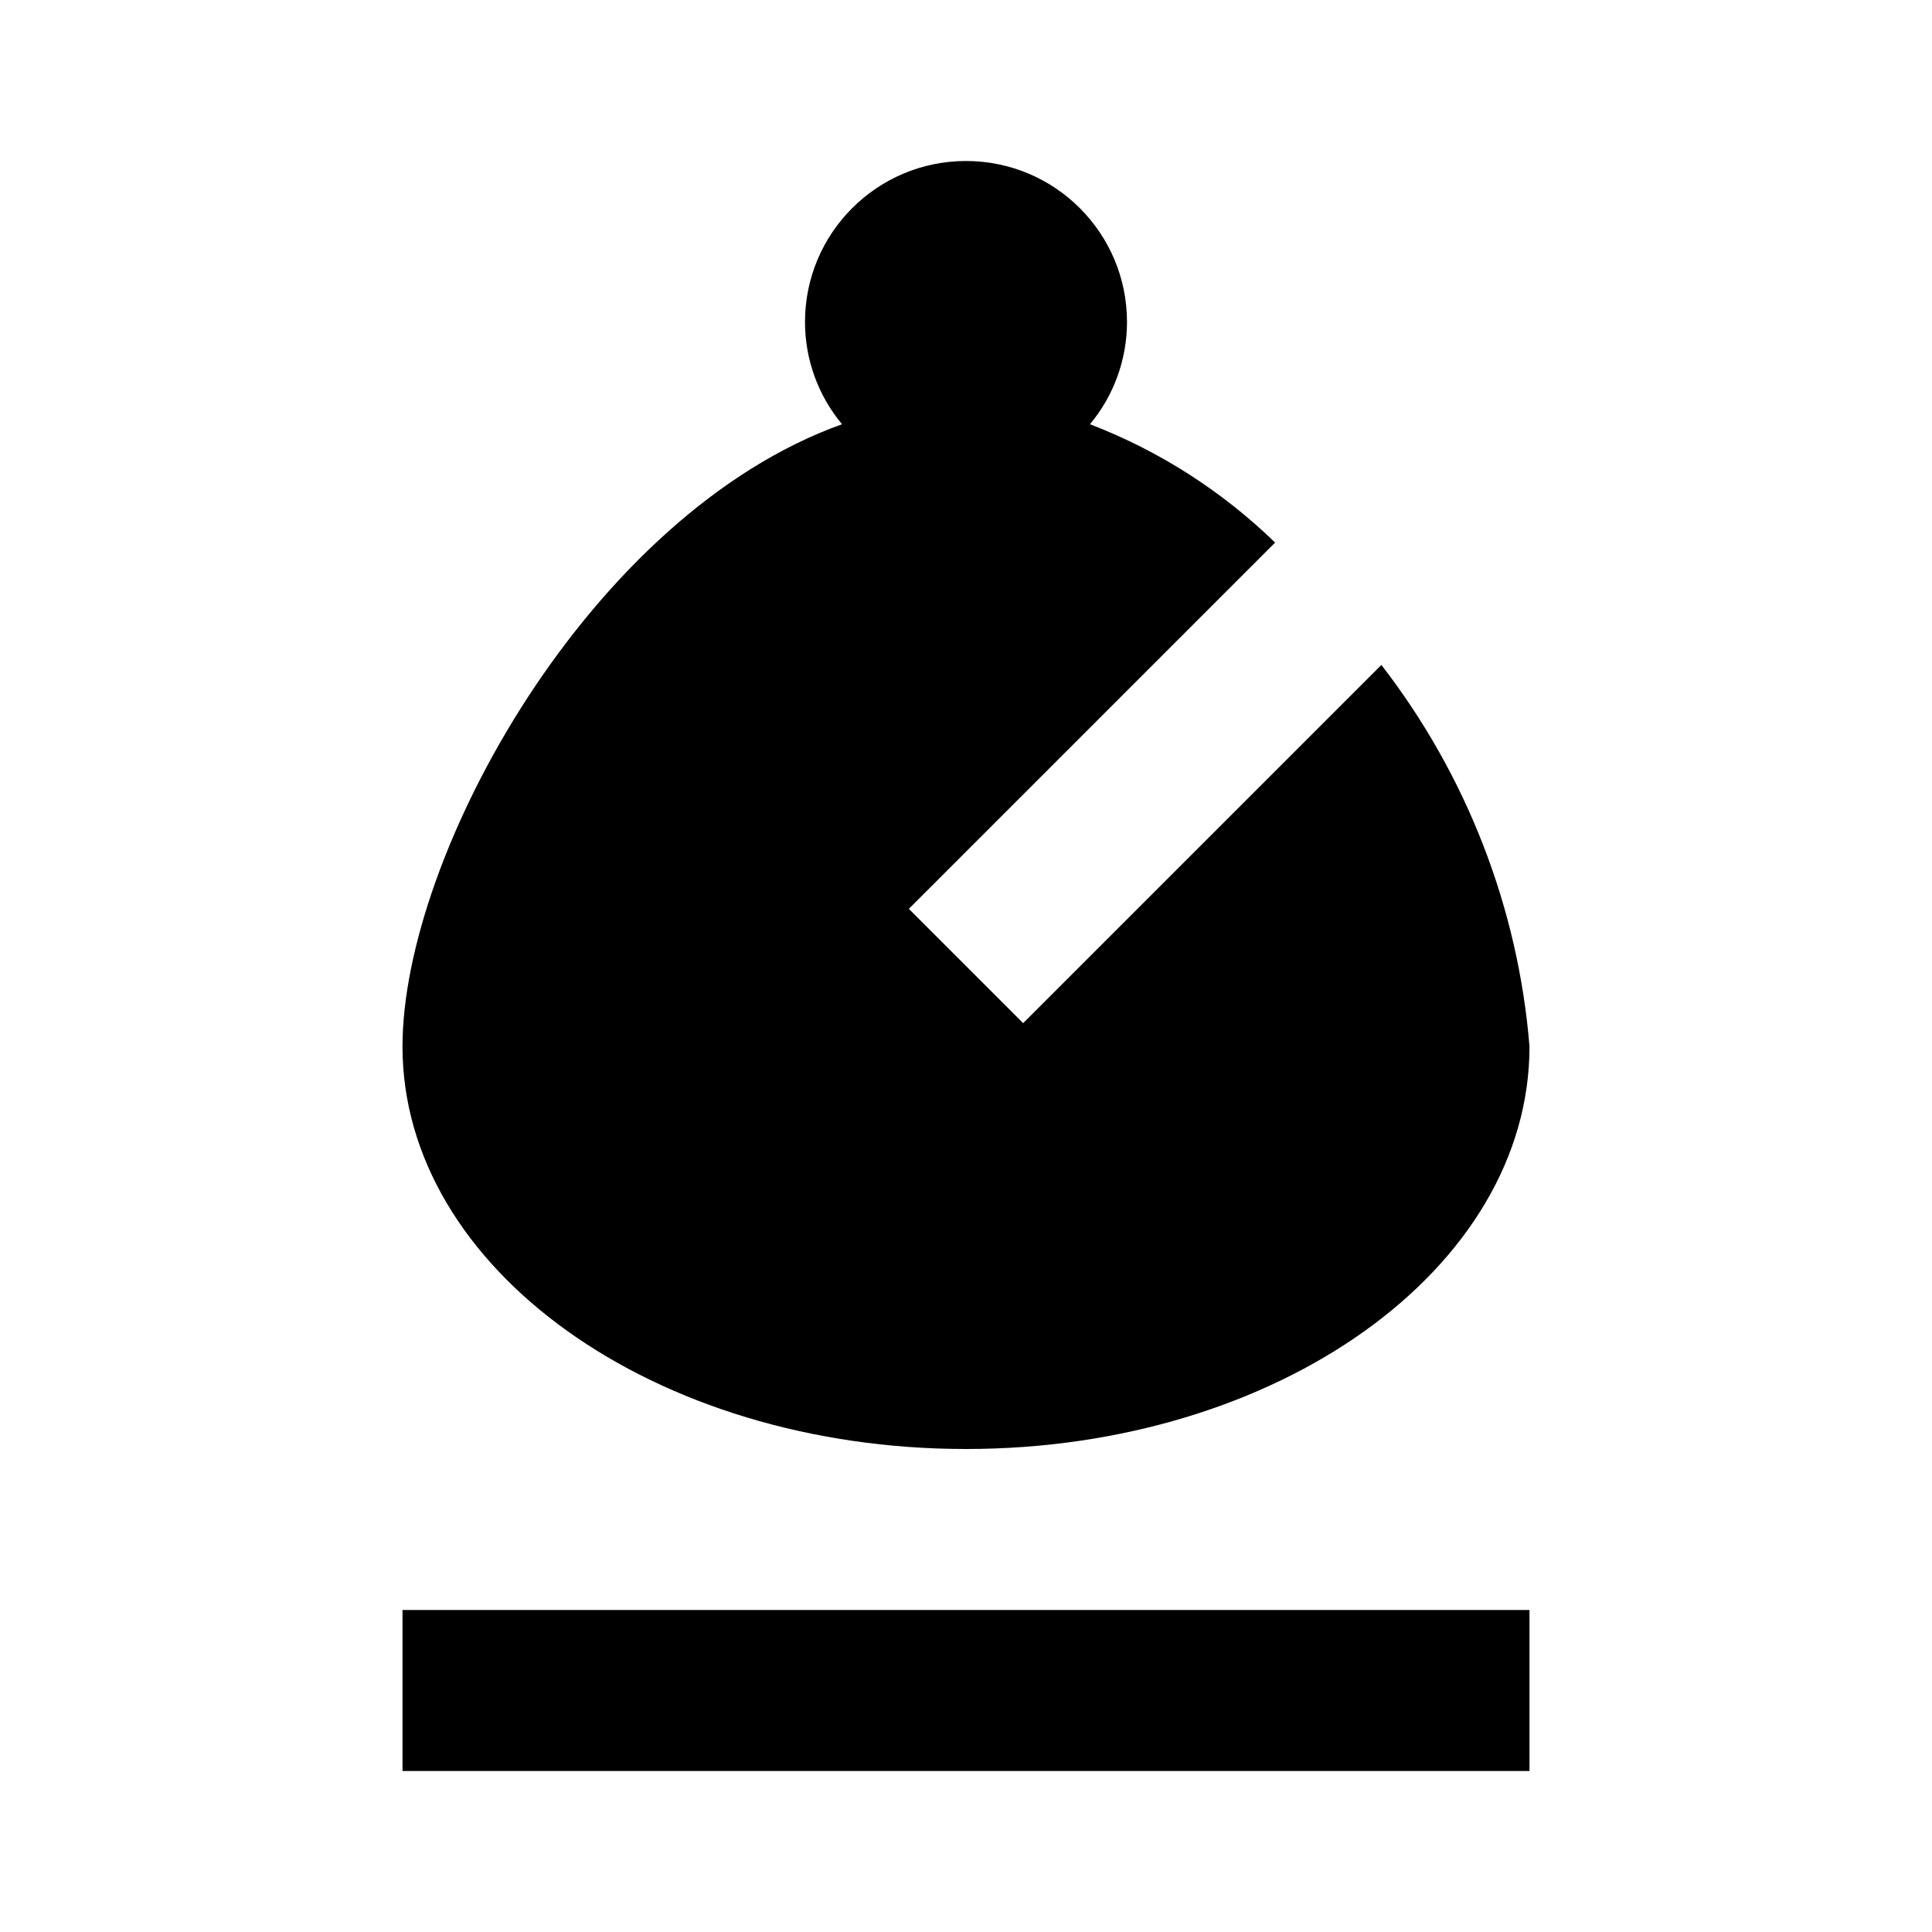
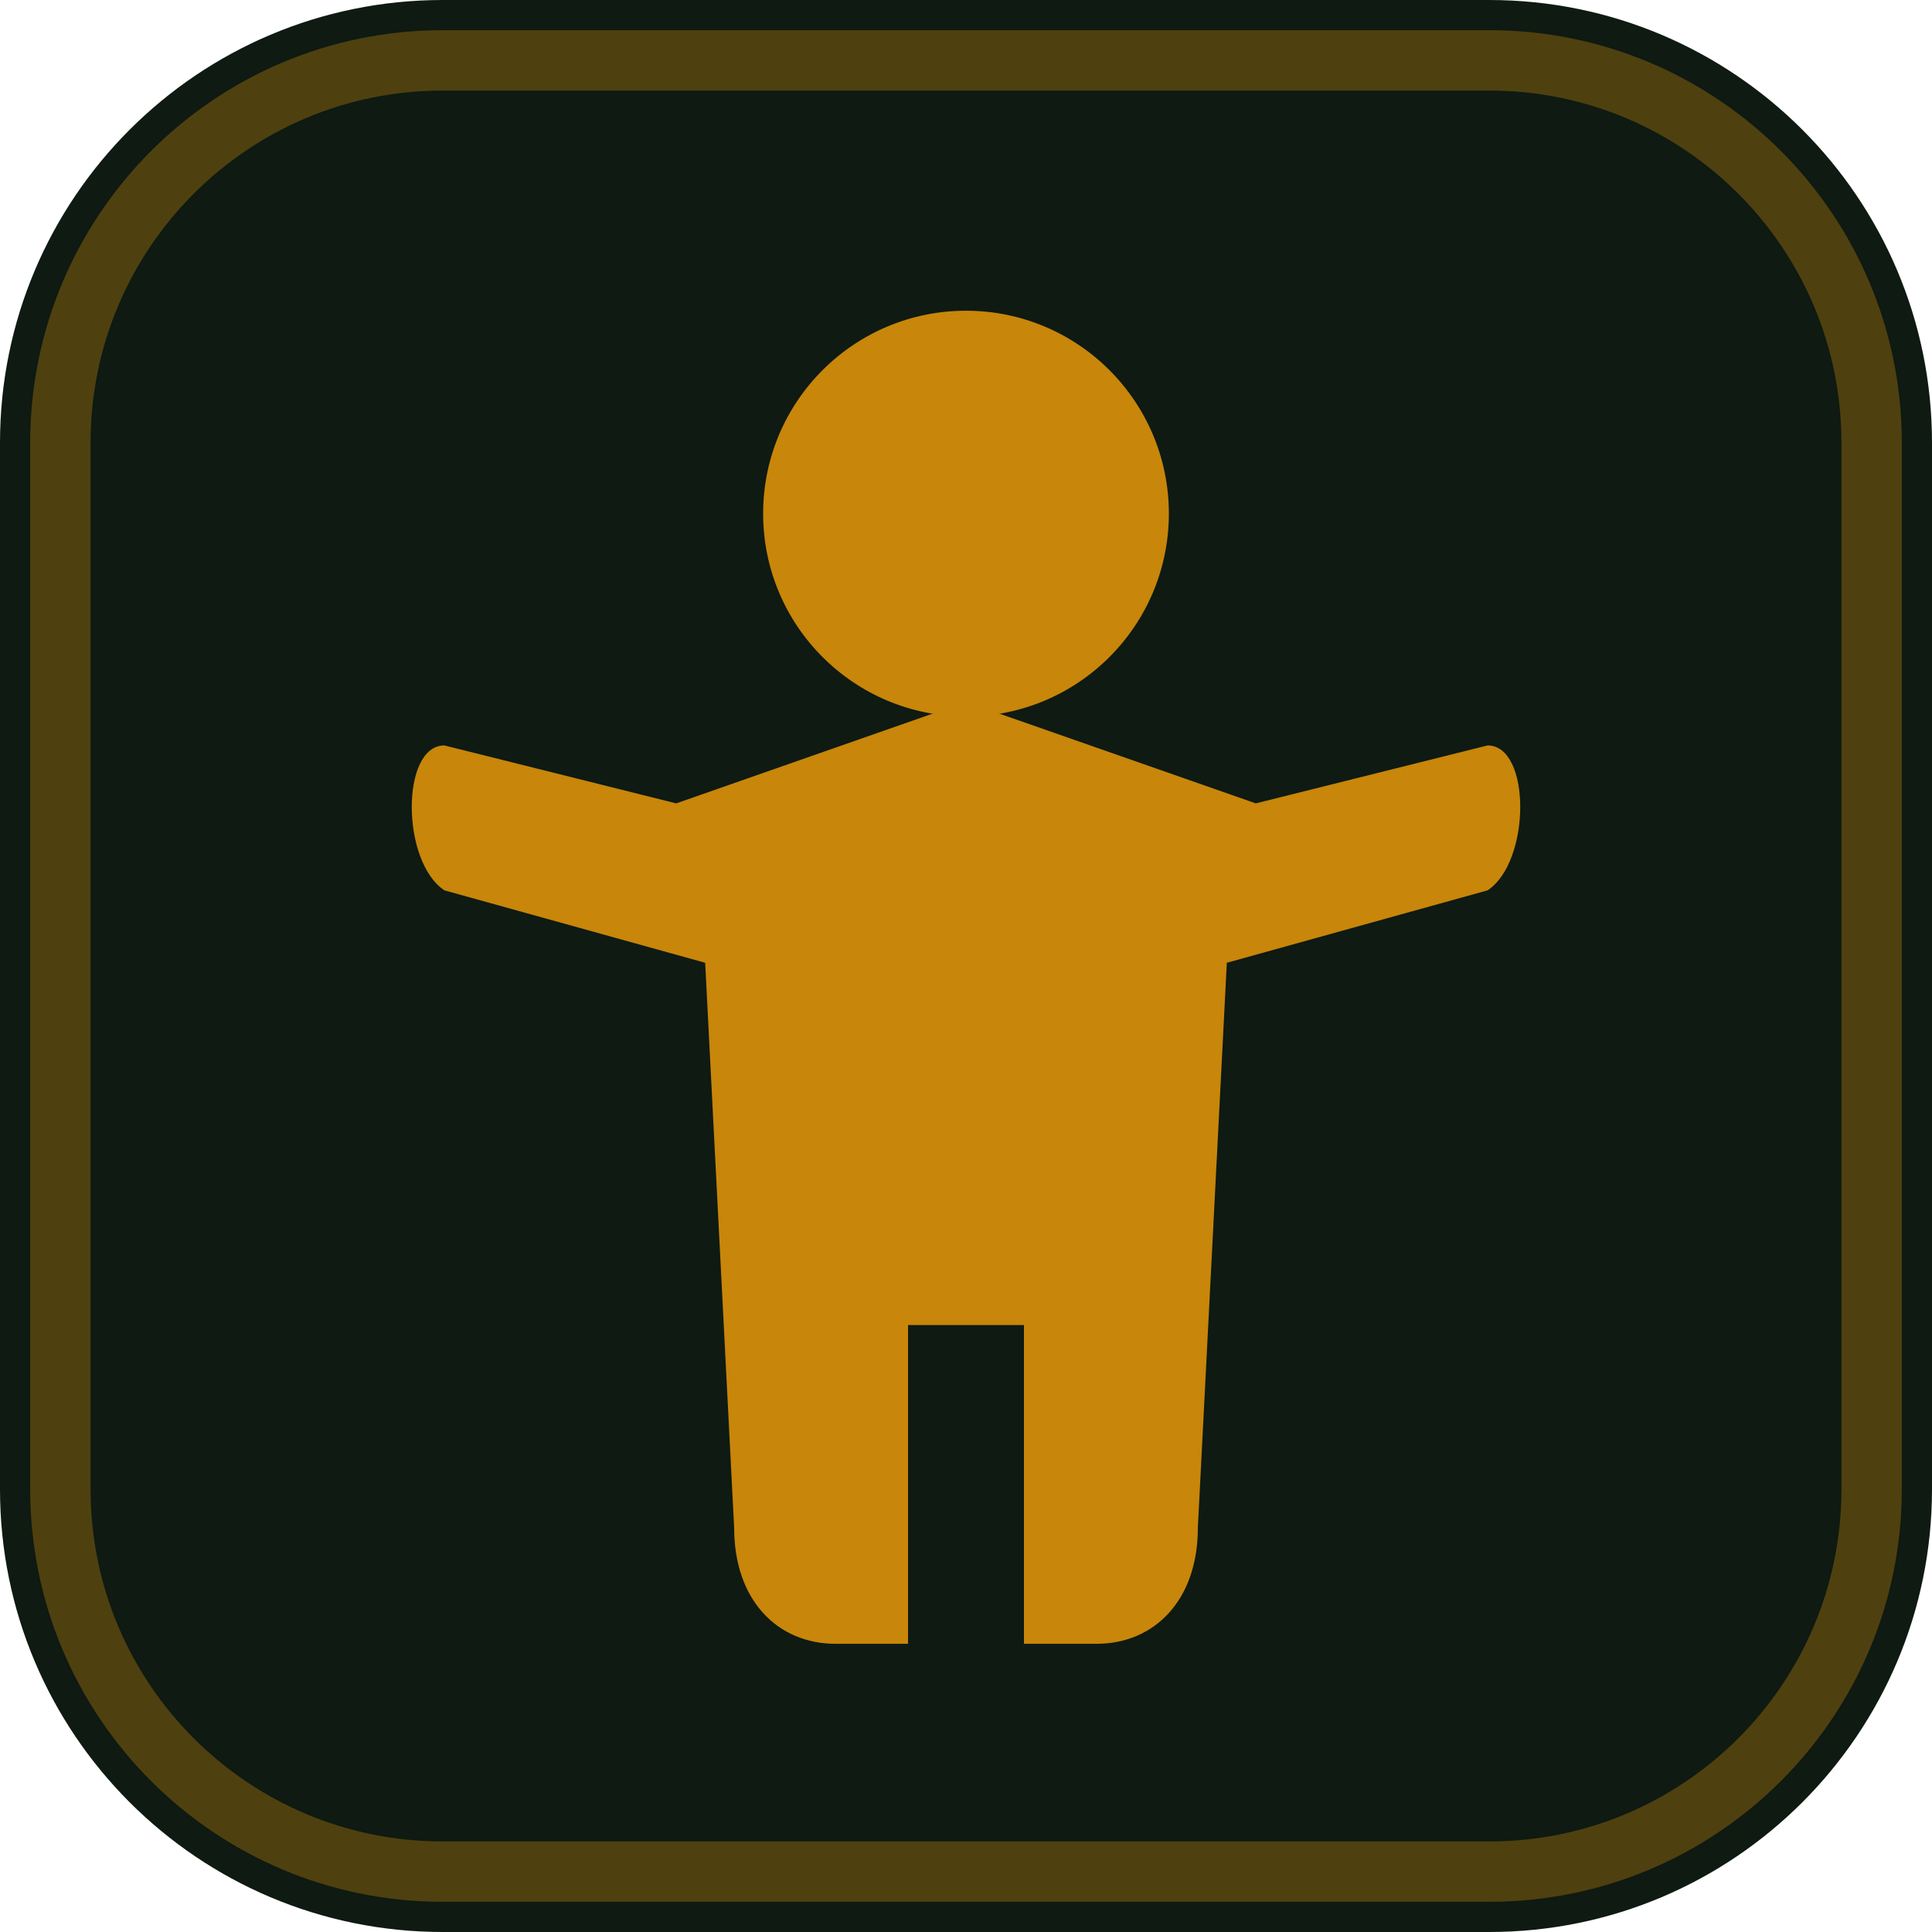
- <svg xmlns="http://www.w3.org/2000/svg" version="1.1" width="24" height="24">
-   <svg version="1.1" width="24" height="24" viewBox="0 0 24 24">
-     <path d="M19,22H5V20H19V22M17.16,8.26C18.22,9.63 18.86,11.28 19,13C19,15.76 15.87,18 12,18C8.13,18 5,15.76 5,13C5,10.62 7.33,6.39 10.46,5.27C10.16,4.91 10,4.46 10,4A2,2 0 0,1 12,2A2,2 0 0,1 14,4C14,4.46 13.84,4.91 13.54,5.27C14.4,5.6 15.18,6.1 15.84,6.74L11.29,11.29L12.71,12.71L17.16,8.26Z" />
-   </svg>
-   <style>@media (prefers-color-scheme: light) { :root { filter: none; } }
-     @media (prefers-color-scheme: dark) { :root { filter: invert(100%); } }
-   </style>
+ <svg xmlns="http://www.w3.org/2000/svg" width="48" height="48" viewBox="0 0 48 48">
+   <rect width="48" height="48" rx="11" fill="#0E1A12" />
+   <rect x="1.5" y="1.5" width="45" height="45" rx="9.5" fill="none" stroke="#C8860A" stroke-opacity="0.35" stroke-width="1.5" />
+   <g transform="translate(24 25) scale(0.36) translate(-40 -50)" fill="#C8860A">
+     <circle cx="40" cy="16" r="14" />
+     <path d="M 40 29              L 20 36 L 4 32              C 1 32 1 40 4 42              L 22 47 L 24 86              C 24 91 27 94 31 94              L 36 94 L 36 72 L 44 72 L 44 94 L 49 94              C 53 94 56 91 56 86              L 58 47 L 76 42              C 79 40 79 32 76 32              L 60 36 Z" />
+   </g>
</svg>
